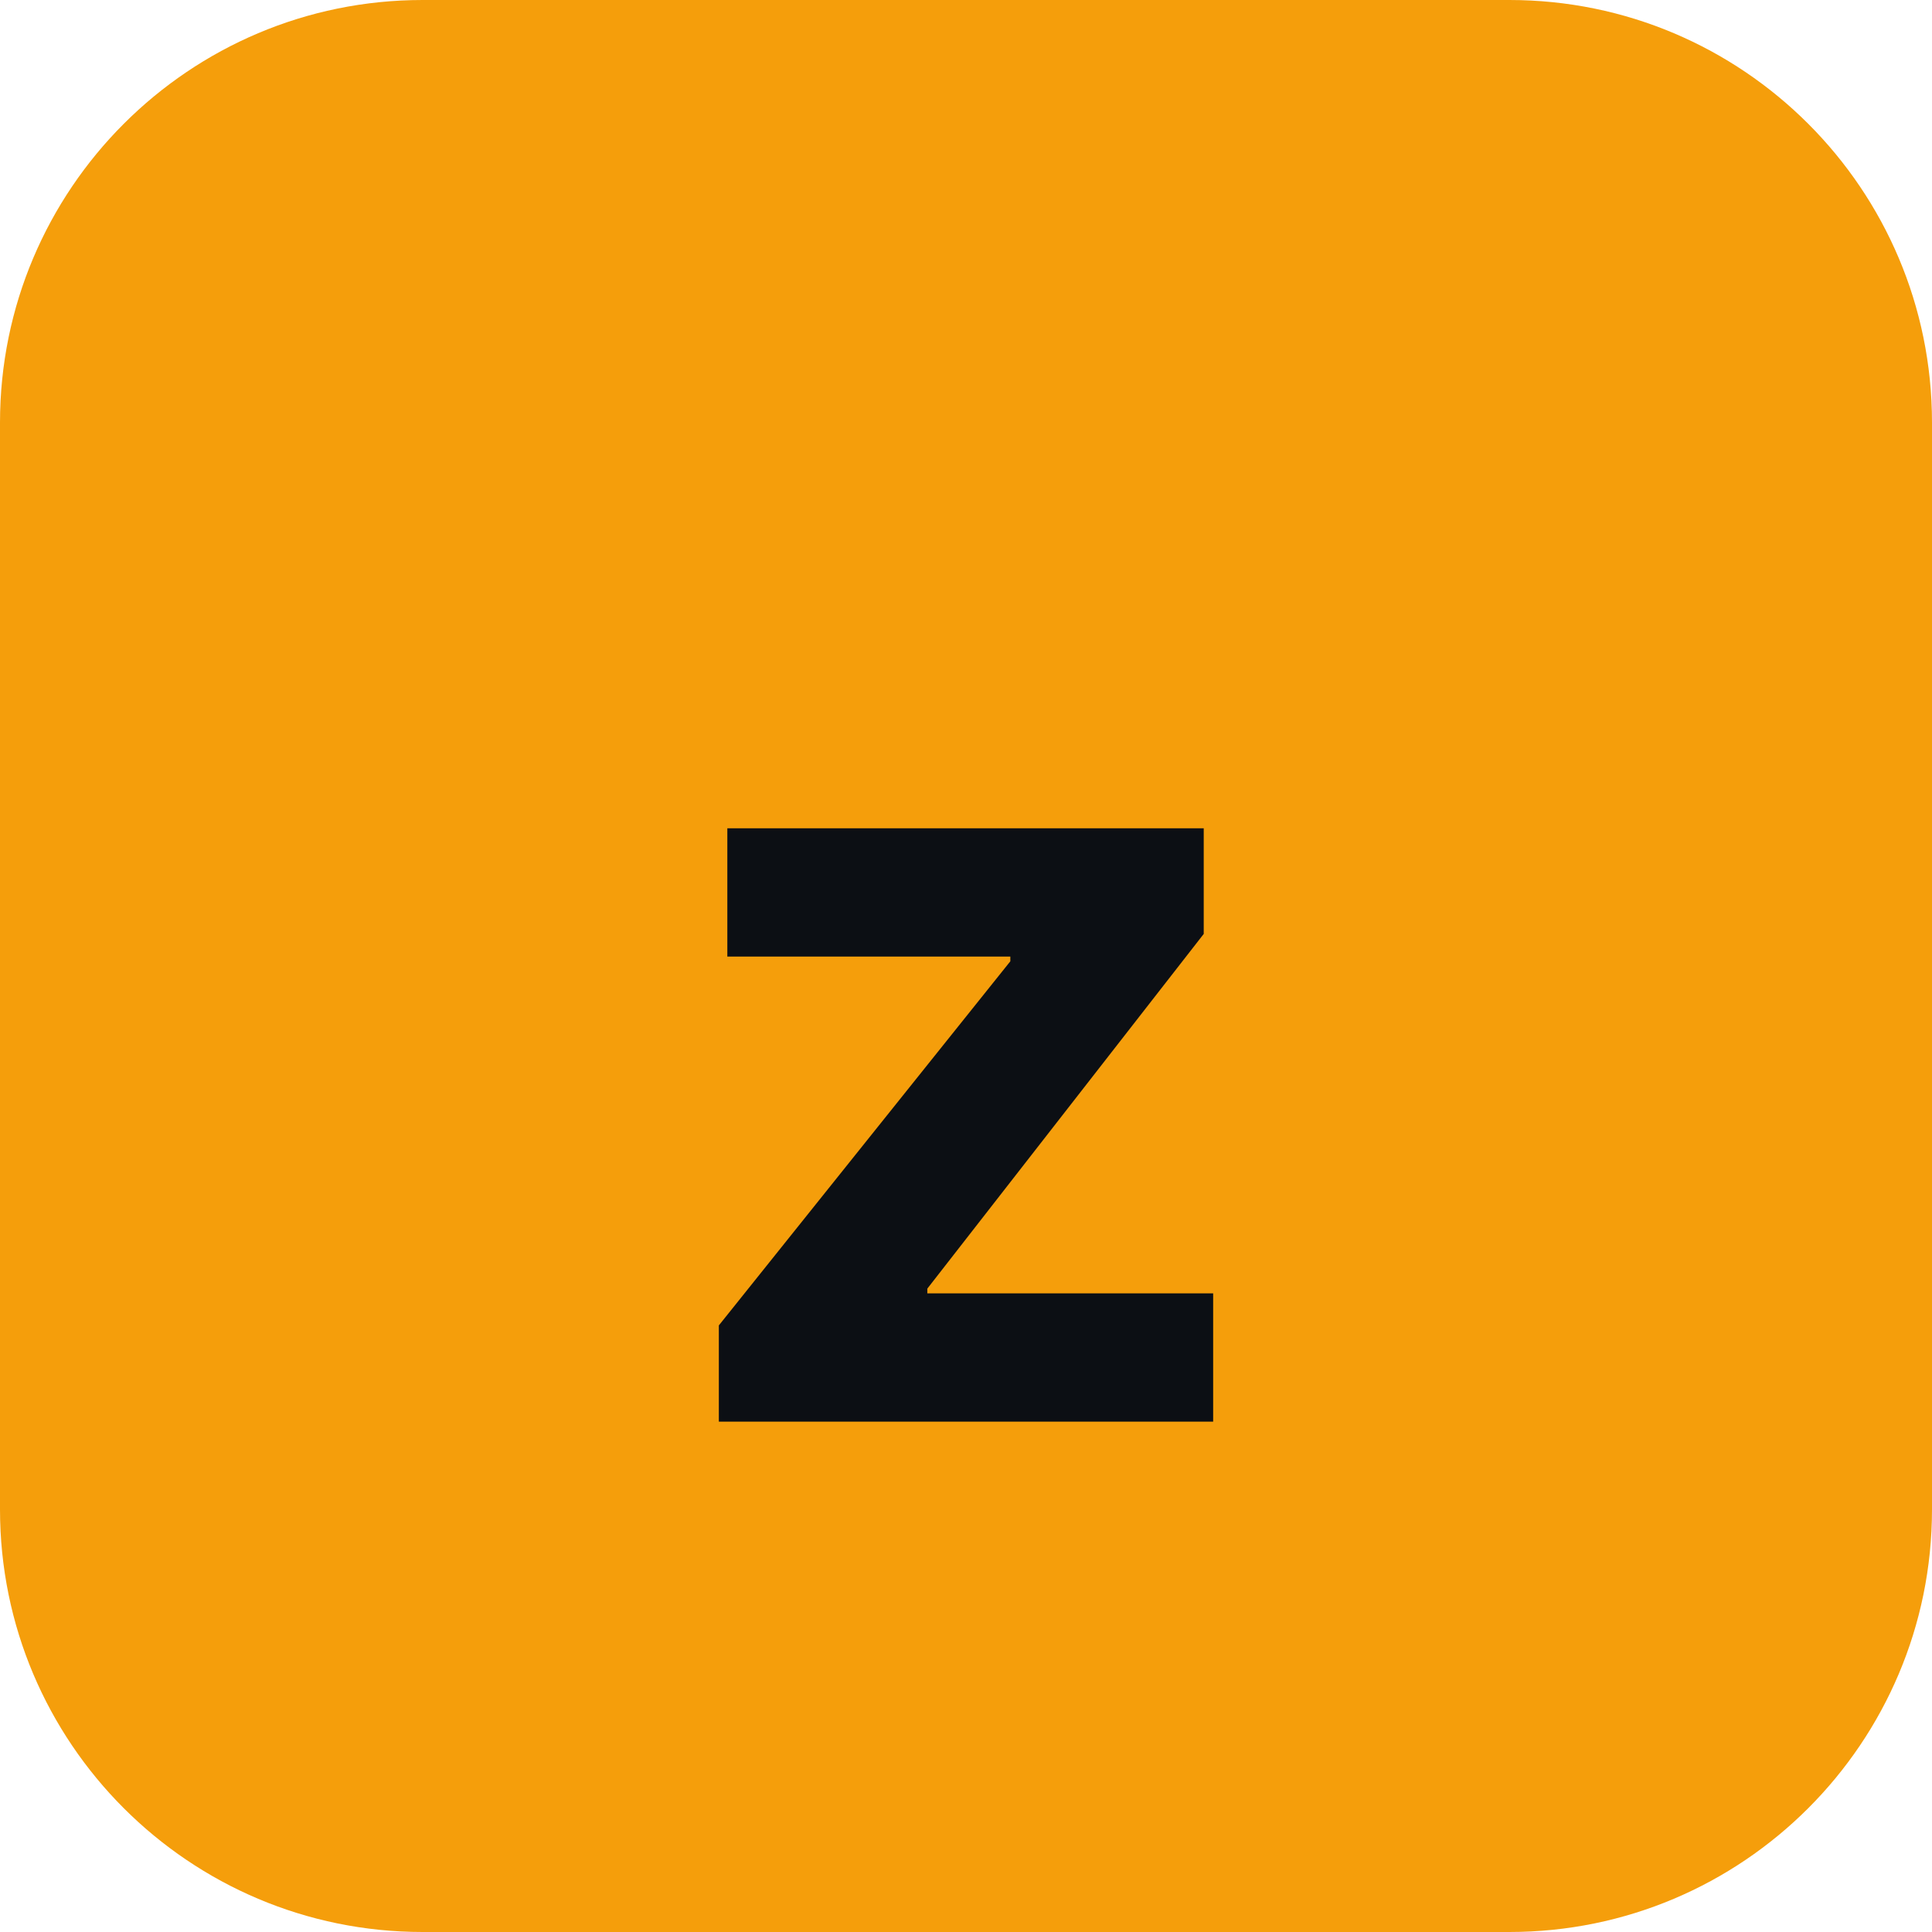
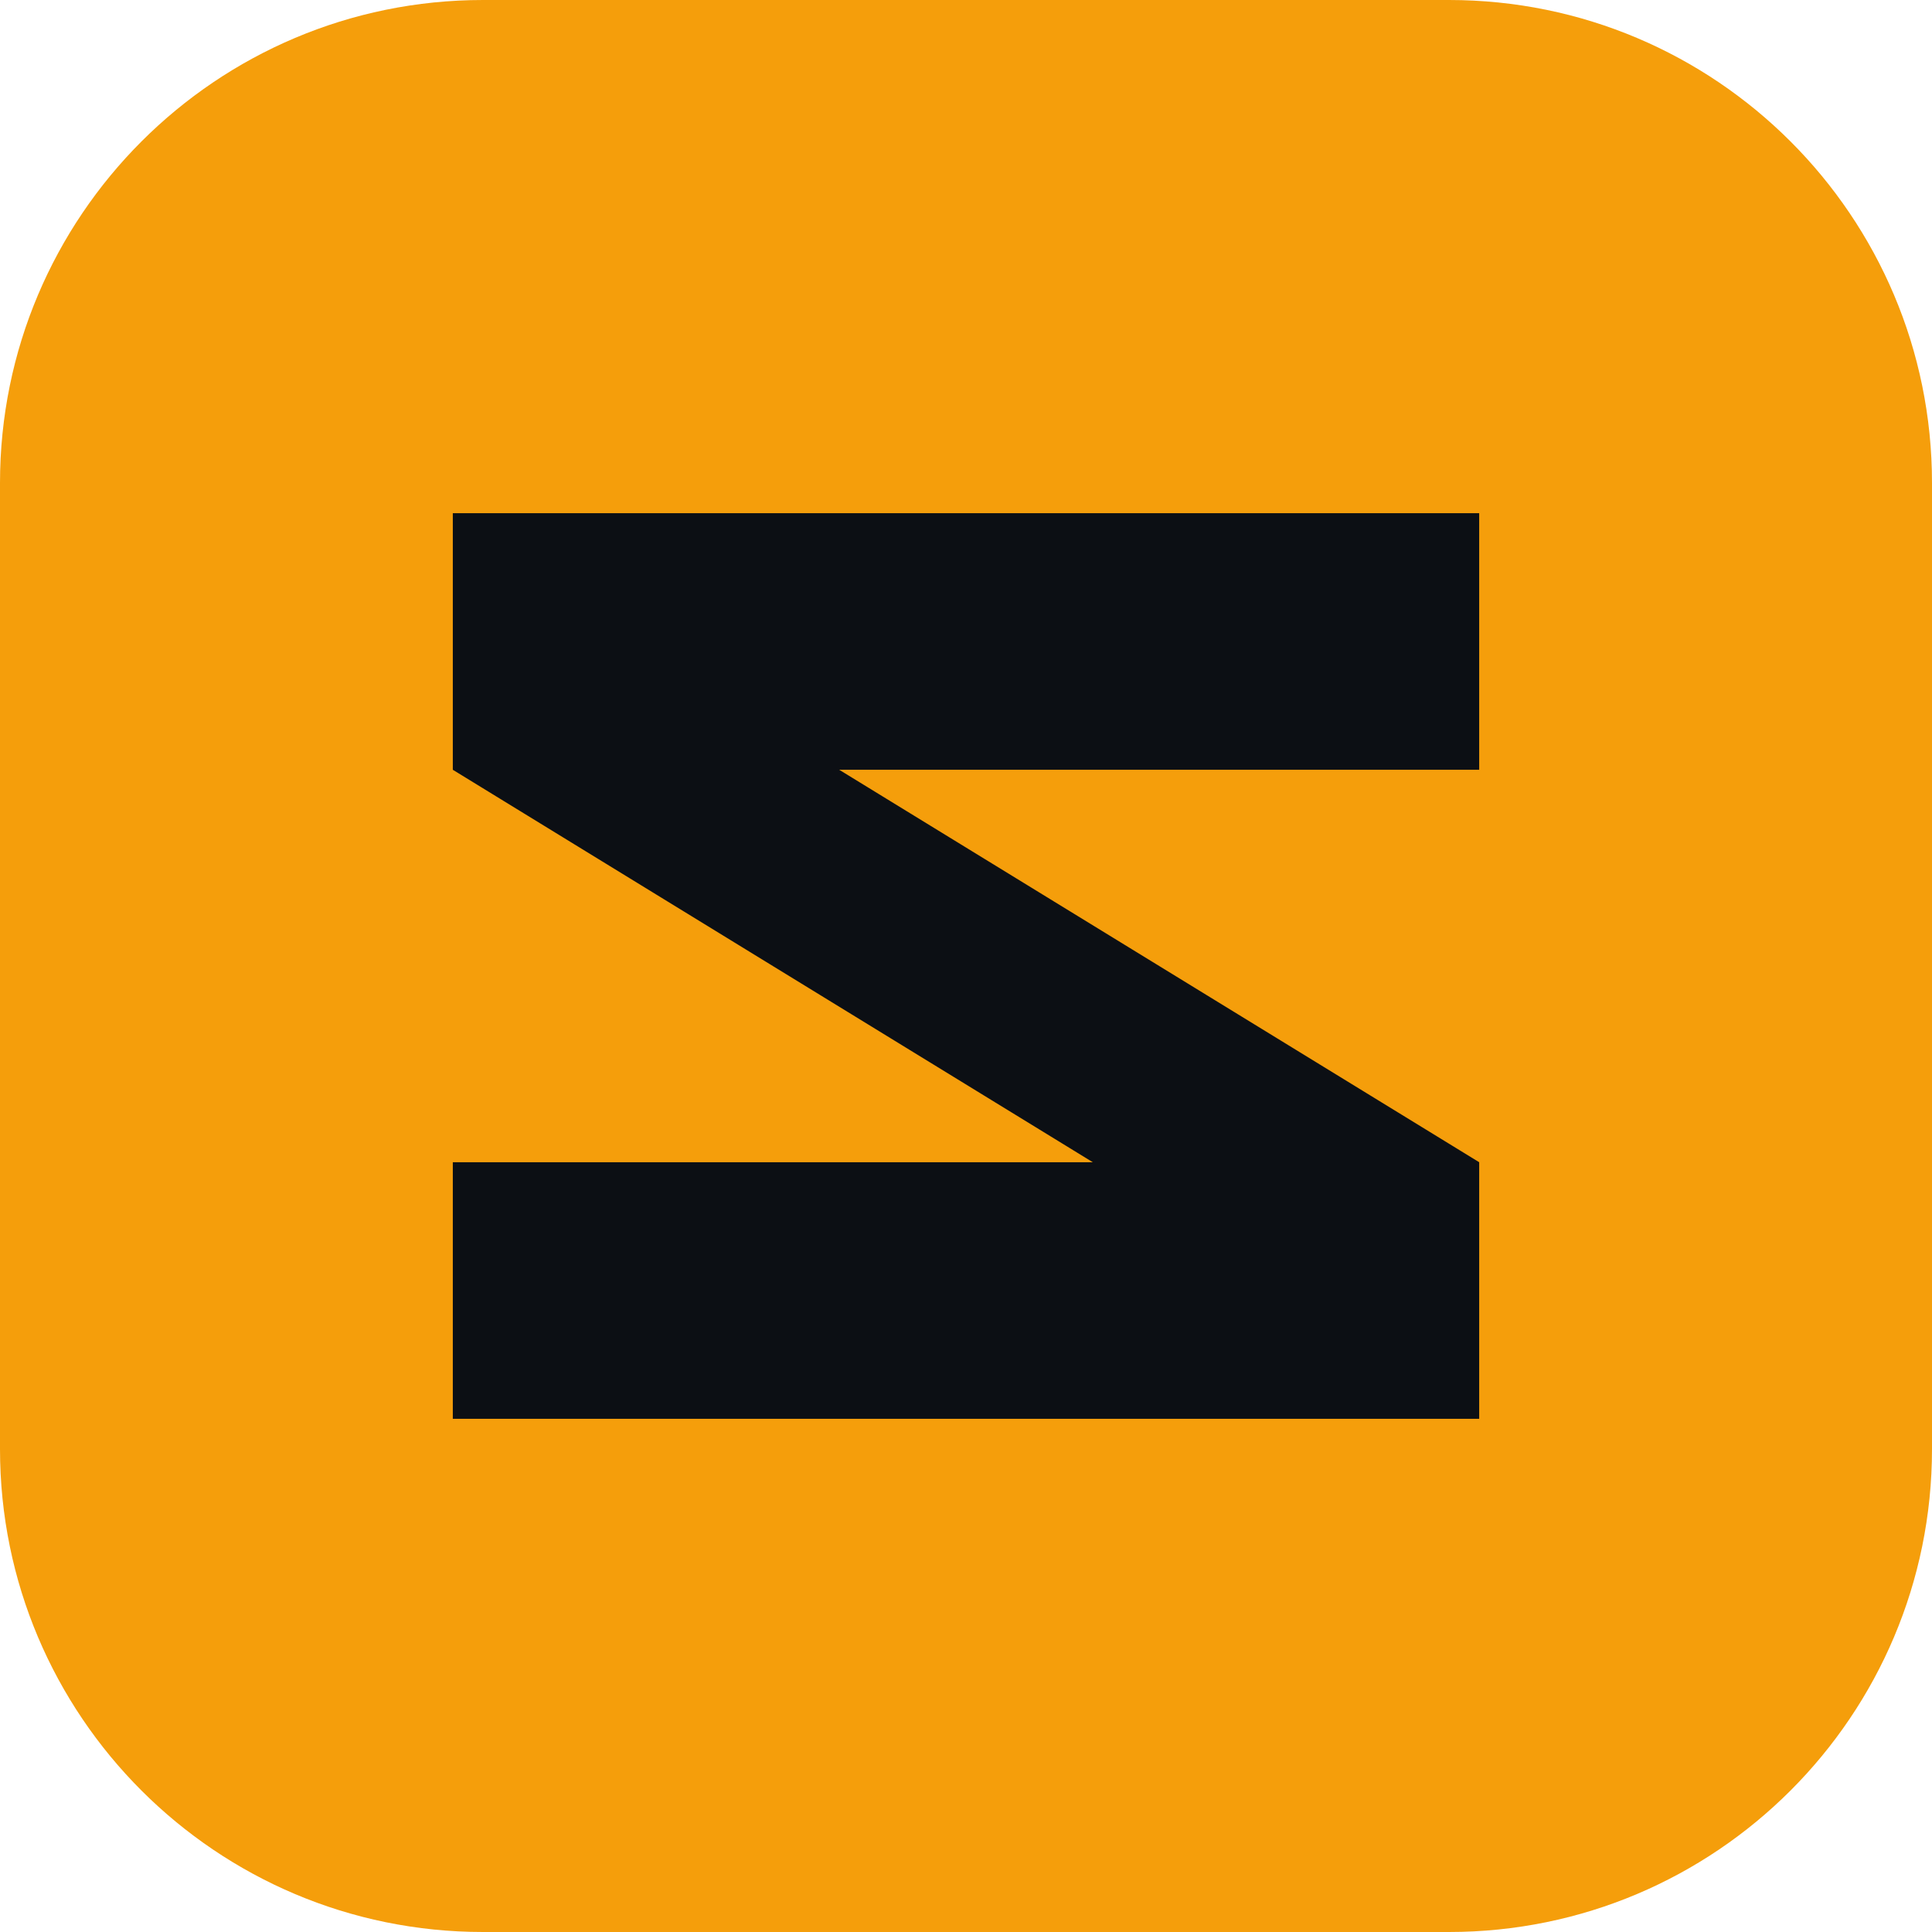
<svg xmlns="http://www.w3.org/2000/svg" viewBox="0 0 32 32" fill="none">
-   <rect width="32" height="32" rx="7" fill="#f59e0b" />
-   <text x="16" y="17" text-anchor="middle" dominant-baseline="central" font-family="ui-sans-serif, system-ui, -apple-system, BlinkMacSystemFont, 'Segoe UI', sans-serif" font-size="18" font-weight="700" fill="#0c0f14">z</text>
+   <rect width="32" height="32" rx="8" fill="#f59e0b" />
+   <path fill="#0c0f14" d="M7.5 8.5h17v4.25H13.9L24.5 19.25v4.25H7.5v-4.25h10.6L7.5 12.75V8.5Z" />
</svg>
